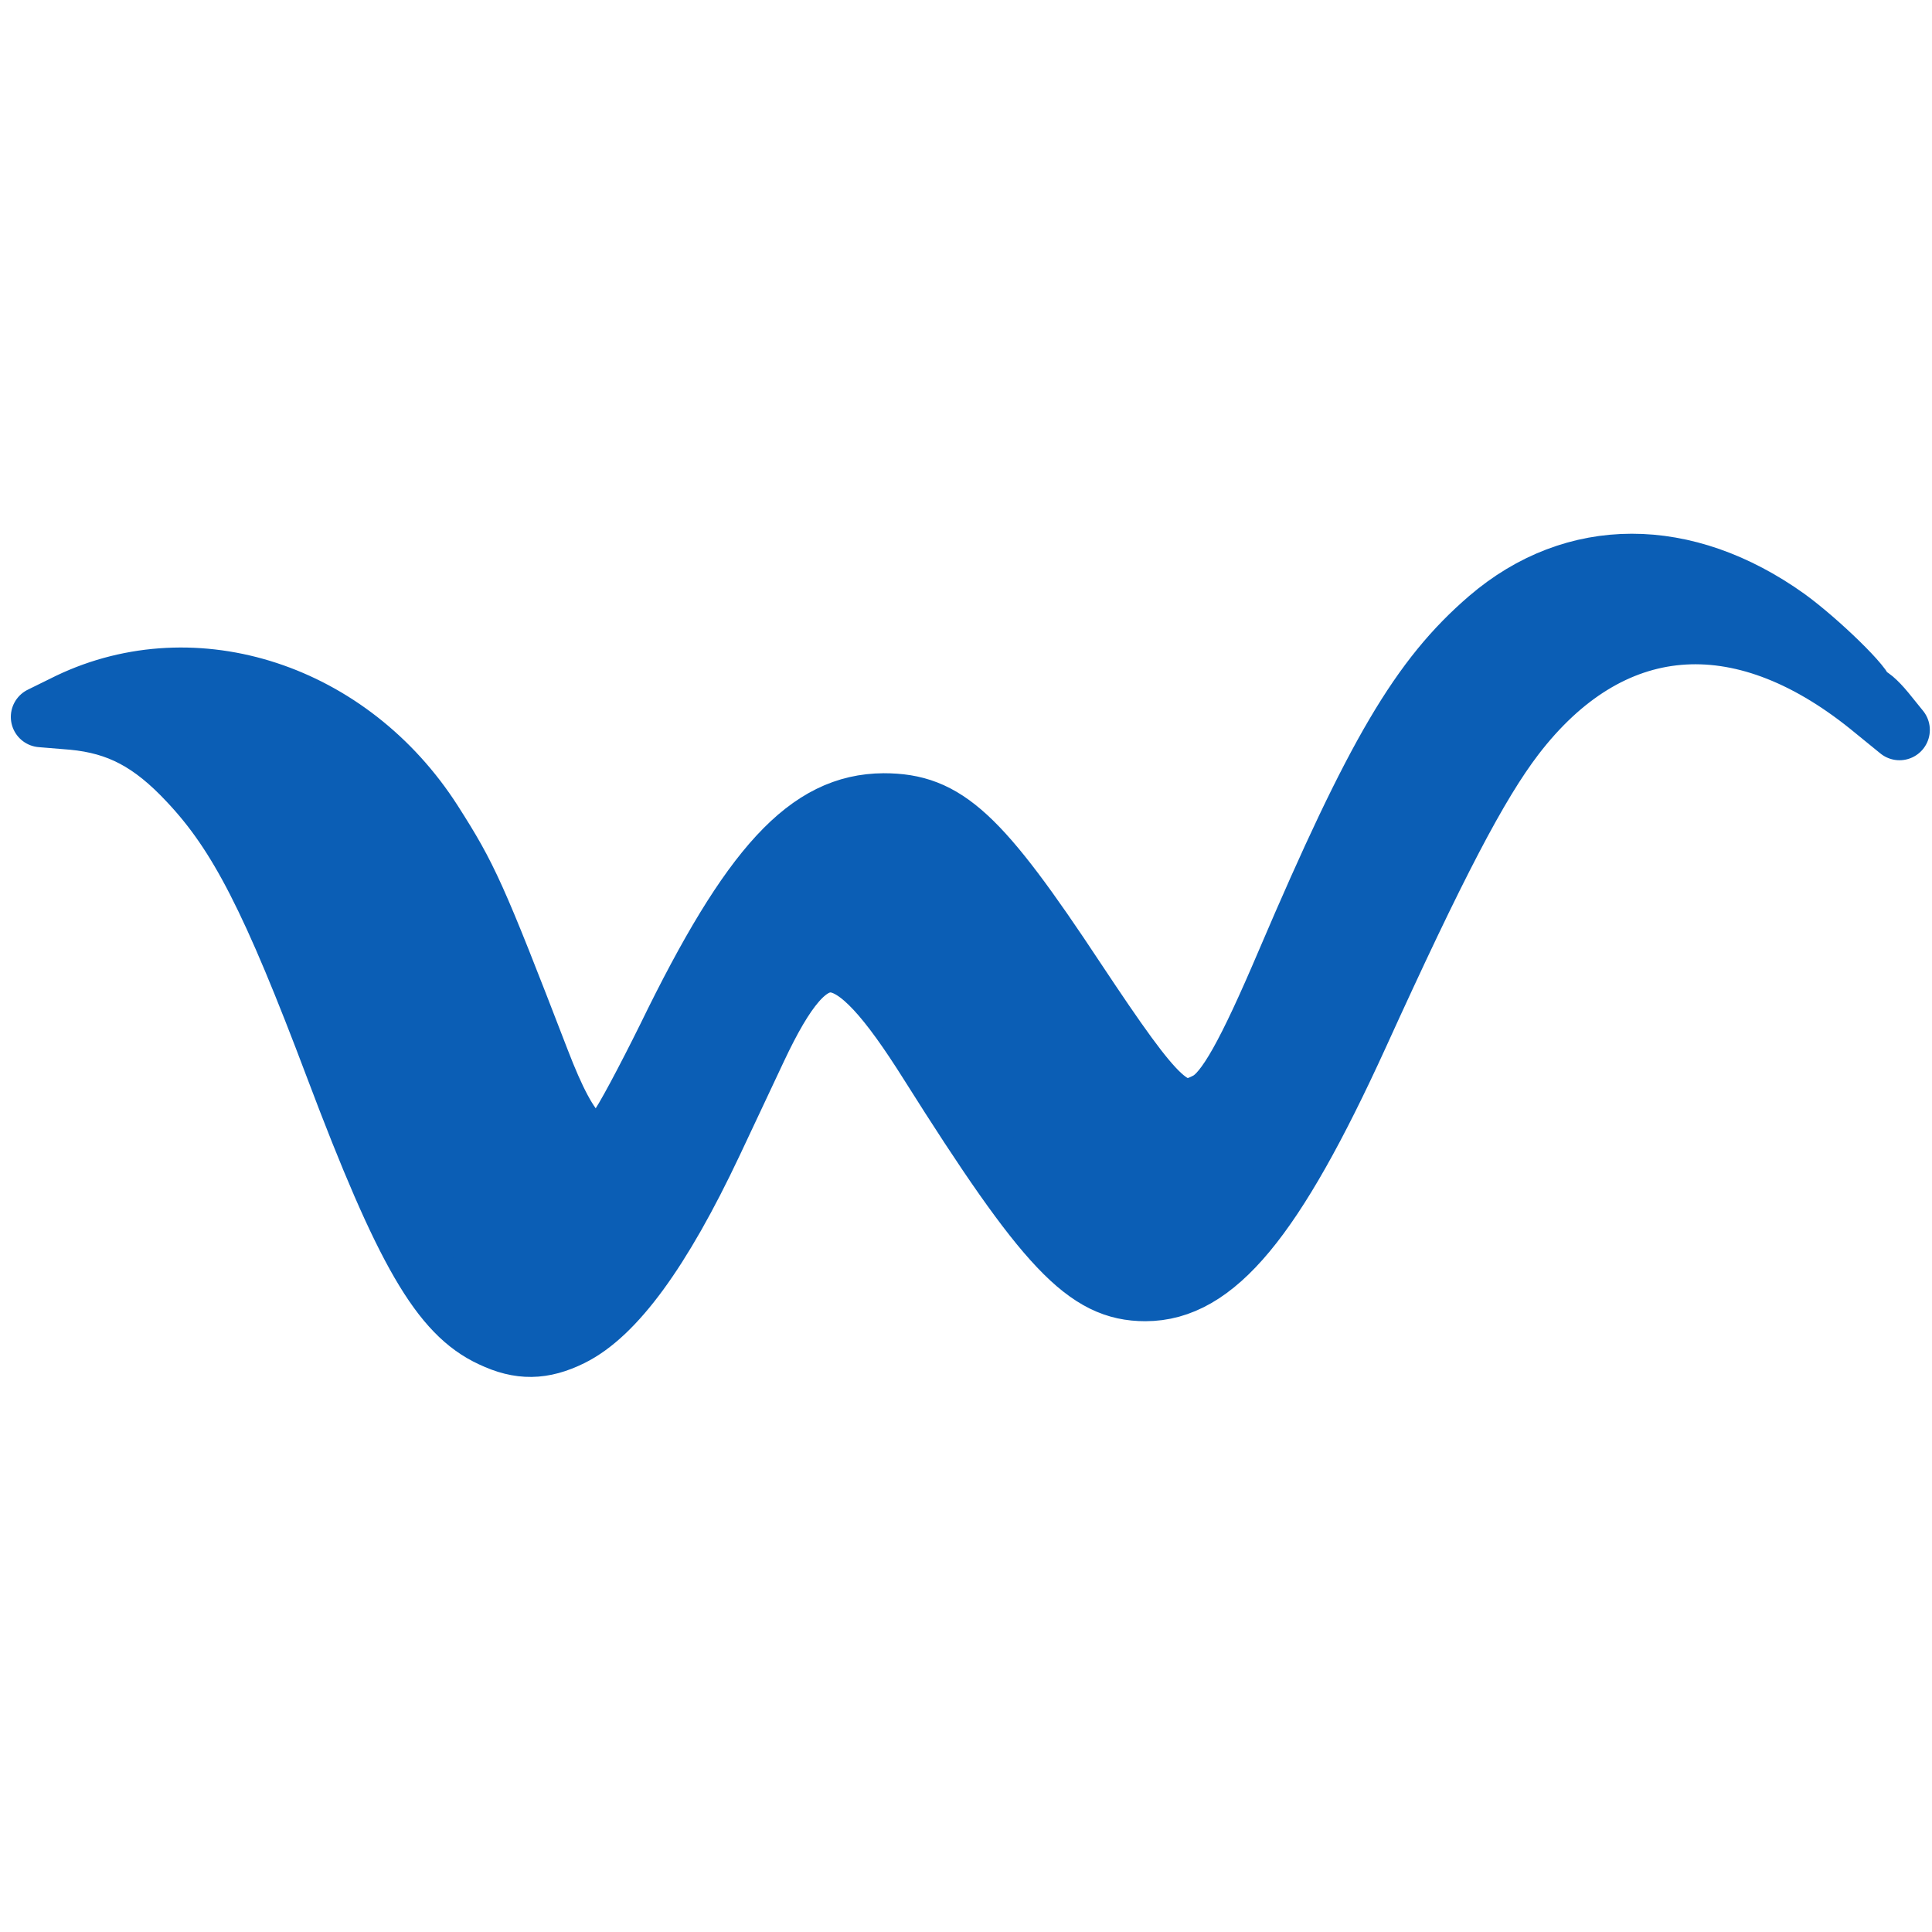
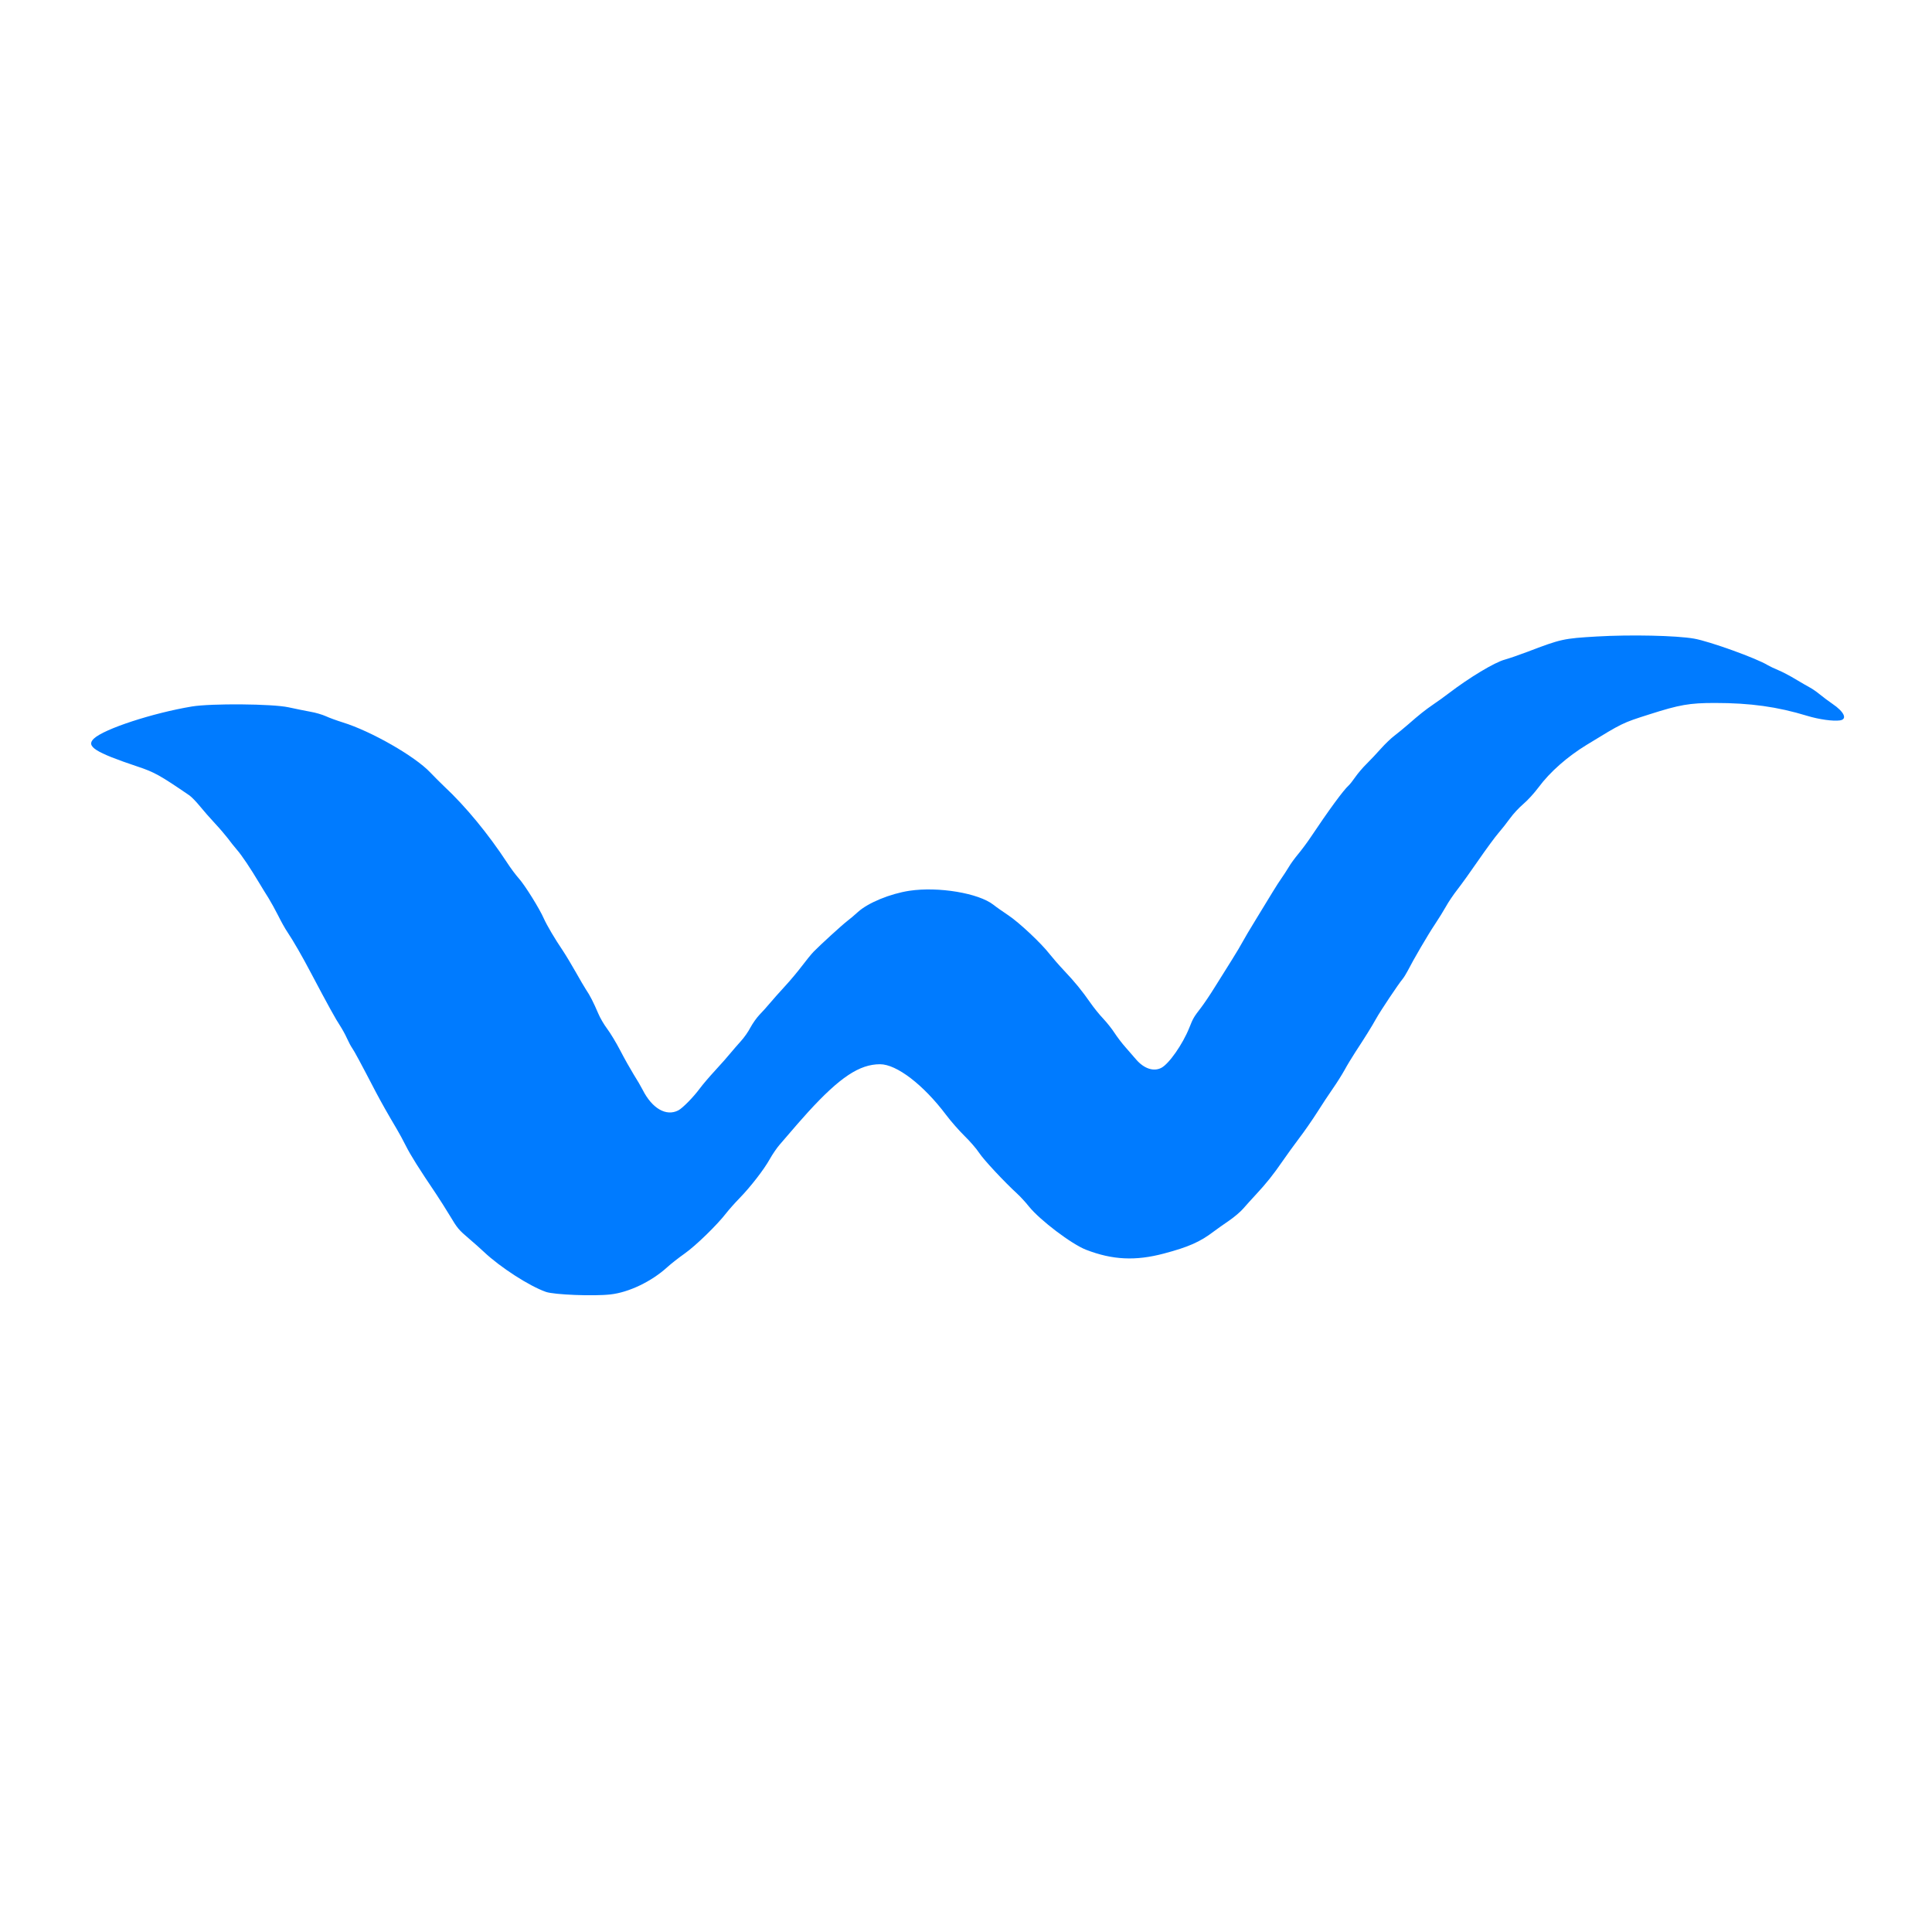
- <svg xmlns="http://www.w3.org/2000/svg" viewBox="843 223 446 446" width="64" height="64">
-   <style>path{fill:#0B5EB5;stroke:#0B5EB5}@media (prefers-color-scheme:dark){path{fill:#4AA3F0;stroke:#4AA3F0}}</style>
-   <path d="M974.8 531.4 C984.9 526.4 995.6 511.8 1007.4 486.8 C1010.3 480.6 1015.0 470.7 1017.7 464.9 C1030.6 437.6 1038.6 438.3 1057.6 468.5 C1084.5 511.2 1093.8 521.0 1107.4 521.0 C1123.5 521.0 1137.1 504.5 1156.5 462.0 C1174.6 422.2 1184.2 403.9 1192.6 392.9 C1214.6 364.2 1244.4 361.6 1274.5 385.8 L1281.5 391.5 L1278.1 387.3 C1276.2 385.0 1274.3 383.3 1273.7 383.7 C1273.1 384.0 1273.0 383.9 1273.3 383.3 C1274.1 382.1 1262.8 371.1 1255.5 365.8 C1232.0 349.0 1206.4 349.0 1186.7 365.9 C1170.9 379.5 1160.6 397.0 1140.1 445.0 C1130.9 466.6 1126.1 475.1 1121.9 477.4 C1114.1 481.6 1110.7 478.5 1091.3 449.3 C1069.1 415.7 1061.3 408.5 1047.0 408.5 C1029.6 408.6 1016.4 422.8 997.1 462.5 C992.2 472.4 987.1 482.0 985.6 483.8 C979.6 490.8 974.6 486.3 967.5 467.8 C952.7 429.4 950.9 425.5 942.8 412.8 C923.8 383.1 888.1 371.4 859.0 385.3 L852.5 388.5 L859.8 389.1 C870.4 390.1 878.0 394.1 886.6 403.3 C898.1 415.5 905.8 430.5 920.5 469.5 C936.5 511.9 944.8 526.2 956.5 531.6 C963.0 534.7 968.3 534.6 974.8 531.4 Z" fill-rule="evenodd" stroke-width="14" stroke-linejoin="round" />
+ <svg xmlns="http://www.w3.org/2000/svg" viewBox="616.0 2.0 236.0 236.0" width="64" height="64">
+   <style>path{fill:#007BFF}@media (prefers-color-scheme:dark){path{fill:#3D97FF}}</style>
+   <path d="M690.56 160.12 C692.82 159.87 695.59 158.54 697.51 156.79 C697.97 156.37 698.93 155.62 699.64 155.12 C700.99 154.17 703.60 151.63 704.71 150.19 C705.03 149.78 705.75 148.96 706.32 148.38 C707.68 146.98 709.32 144.87 710.03 143.59 C710.35 143.02 710.89 142.22 711.25 141.81 C713.31 139.41 713.90 138.73 714.73 137.82 C718.60 133.59 720.99 132.00 723.50 132.00 C725.53 132.00 728.80 134.51 731.57 138.19 C732.13 138.94 733.15 140.10 733.81 140.75 C734.48 141.40 735.29 142.34 735.61 142.83 C736.15 143.66 738.67 146.36 740.25 147.81 C740.63 148.16 741.28 148.86 741.69 149.38 C743.05 151.06 746.89 153.97 748.66 154.66 C751.89 155.91 754.70 156.05 758.19 155.12 C761.17 154.33 762.60 153.70 764.25 152.44 C764.63 152.16 765.46 151.56 766.10 151.13 C766.75 150.69 767.53 150.02 767.85 149.65 C768.18 149.27 768.89 148.48 769.44 147.89 C770.66 146.58 771.56 145.46 772.69 143.81 C773.16 143.12 774.06 141.89 774.68 141.06 C775.31 140.24 776.30 138.81 776.88 137.90 C777.46 136.98 778.33 135.66 778.82 134.96 C779.31 134.26 779.94 133.25 780.24 132.71 C780.53 132.17 781.12 131.20 781.54 130.55 C782.68 128.81 783.56 127.41 784.10 126.43 C784.61 125.51 786.83 122.18 787.34 121.58 C787.50 121.38 787.78 120.93 787.96 120.58 C788.63 119.26 790.45 116.14 791.26 114.94 C791.72 114.25 792.34 113.25 792.63 112.73 C792.92 112.20 793.55 111.27 794.02 110.67 C794.49 110.07 795.65 108.46 796.59 107.09 C797.53 105.73 798.63 104.23 799.03 103.77 C799.43 103.31 800.07 102.50 800.45 101.97 C800.83 101.44 801.56 100.65 802.07 100.22 C802.62 99.75 803.39 98.91 803.96 98.15 C805.32 96.31 807.48 94.41 809.81 92.99 C814.22 90.29 814.18 90.31 817.45 89.27 C821.17 88.08 822.37 87.87 825.49 87.87 C829.81 87.87 833.11 88.33 836.75 89.44 C838.19 89.88 839.93 90.12 840.75 90.00 C841.70 89.86 841.28 88.95 839.83 87.97 C839.41 87.69 838.74 87.18 838.33 86.85 C837.93 86.52 837.37 86.13 837.08 85.98 C836.80 85.83 836.02 85.38 835.35 84.98 C834.68 84.57 833.73 84.07 833.24 83.87 C832.75 83.67 832.17 83.39 831.95 83.26 C830.57 82.41 824.82 80.34 822.94 80.01 C820.78 79.63 815.19 79.51 811.06 79.75 C806.98 79.99 806.69 80.05 802.56 81.63 C801.53 82.02 800.30 82.44 799.83 82.57 C798.58 82.90 795.49 84.76 792.94 86.71 C792.46 87.08 791.64 87.67 791.12 88.02 C790.07 88.74 789.37 89.30 788.00 90.50 C787.48 90.95 786.73 91.57 786.33 91.87 C785.92 92.18 785.19 92.88 784.70 93.43 C784.21 93.98 783.42 94.83 782.93 95.31 C782.44 95.79 781.82 96.53 781.54 96.94 C781.26 97.35 780.90 97.80 780.75 97.94 C780.10 98.52 778.31 100.97 776.03 104.38 C775.64 104.96 774.99 105.83 774.59 106.31 C774.19 106.79 773.65 107.52 773.41 107.94 C773.16 108.35 772.78 108.94 772.56 109.25 C772.33 109.56 771.85 110.32 771.47 110.94 C771.10 111.56 770.18 113.05 769.45 114.25 C768.71 115.45 767.97 116.70 767.80 117.03 C767.63 117.36 767.03 118.37 766.46 119.28 C765.88 120.19 764.95 121.68 764.38 122.60 C763.82 123.51 763.06 124.63 762.70 125.10 C761.83 126.22 761.73 126.40 761.27 127.56 C760.47 129.56 758.79 131.96 757.86 132.44 C756.92 132.93 755.75 132.54 754.79 131.43 C754.46 131.04 753.86 130.35 753.46 129.90 C753.06 129.45 752.48 128.69 752.16 128.20 C751.85 127.71 751.22 126.92 750.77 126.44 C750.31 125.96 749.60 125.08 749.20 124.50 C748.15 123.00 747.34 122.00 745.98 120.56 C745.34 119.88 744.55 118.97 744.23 118.56 C743.20 117.23 740.53 114.72 739.19 113.82 C738.50 113.36 737.67 112.78 737.35 112.52 C735.54 111.10 730.63 110.28 727.09 110.81 C724.73 111.17 722.03 112.28 720.79 113.41 C720.39 113.78 719.81 114.27 719.50 114.50 C718.86 114.99 716.22 117.40 715.39 118.25 C715.09 118.56 714.45 119.35 713.96 120.00 C713.47 120.65 712.53 121.78 711.86 122.50 C711.20 123.22 710.37 124.15 710.03 124.56 C709.69 124.97 709.12 125.60 708.78 125.95 C708.44 126.30 707.94 127.01 707.67 127.51 C707.41 128.02 706.88 128.77 706.50 129.18 C706.12 129.60 705.56 130.25 705.25 130.62 C704.95 131.00 704.10 131.96 703.37 132.75 C702.64 133.54 701.80 134.53 701.50 134.94 C700.72 136.00 699.39 137.36 698.85 137.64 C697.37 138.40 695.65 137.40 694.50 135.12 C694.30 134.73 693.81 133.88 693.40 133.24 C693.00 132.59 692.26 131.28 691.76 130.31 C691.26 129.35 690.54 128.16 690.16 127.66 C689.79 127.17 689.29 126.32 689.07 125.78 C688.52 124.49 688.05 123.56 687.60 122.91 C687.41 122.62 686.84 121.66 686.35 120.78 C685.86 119.91 685.14 118.71 684.75 118.12 C683.76 116.66 682.81 115.04 682.44 114.22 C681.91 113.00 680.11 110.12 679.40 109.33 C679.02 108.91 678.35 108.01 677.92 107.34 C675.65 103.88 672.89 100.52 670.31 98.11 C669.83 97.66 669.04 96.86 668.54 96.34 C666.67 94.37 661.34 91.32 657.89 90.25 C657.18 90.03 656.24 89.69 655.81 89.49 C655.37 89.29 654.52 89.04 653.91 88.94 C653.31 88.83 652.11 88.59 651.25 88.40 C649.29 87.97 641.81 87.91 639.44 88.30 C634.65 89.10 628.74 91.03 627.47 92.22 C626.46 93.17 627.59 93.89 632.81 95.64 C634.86 96.32 635.54 96.70 639.15 99.17 C639.40 99.35 639.97 99.93 640.40 100.46 C640.83 100.99 641.66 101.94 642.24 102.56 C642.82 103.18 643.52 104.00 643.81 104.38 C644.09 104.77 644.60 105.40 644.94 105.80 C645.55 106.50 646.56 108.01 647.68 109.88 C647.98 110.39 648.49 111.21 648.80 111.70 C649.10 112.19 649.64 113.16 649.99 113.86 C650.33 114.55 650.83 115.45 651.10 115.84 C651.81 116.90 652.92 118.82 654.00 120.88 C656.05 124.76 657.06 126.59 657.53 127.28 C657.79 127.68 658.18 128.38 658.38 128.83 C658.58 129.28 658.87 129.82 659.02 130.03 C659.27 130.38 660.05 131.82 661.90 135.38 C662.60 136.70 663.33 138.00 664.48 139.94 C664.73 140.35 665.22 141.26 665.58 141.97 C666.18 143.16 667.17 144.73 669.26 147.83 C669.72 148.52 670.47 149.70 670.92 150.45 C671.89 152.07 672.02 152.22 673.31 153.32 C673.86 153.79 674.68 154.51 675.12 154.93 C677.11 156.81 680.68 159.11 682.69 159.81 C683.69 160.16 688.52 160.35 690.56 160.12 Z" />
</svg>
